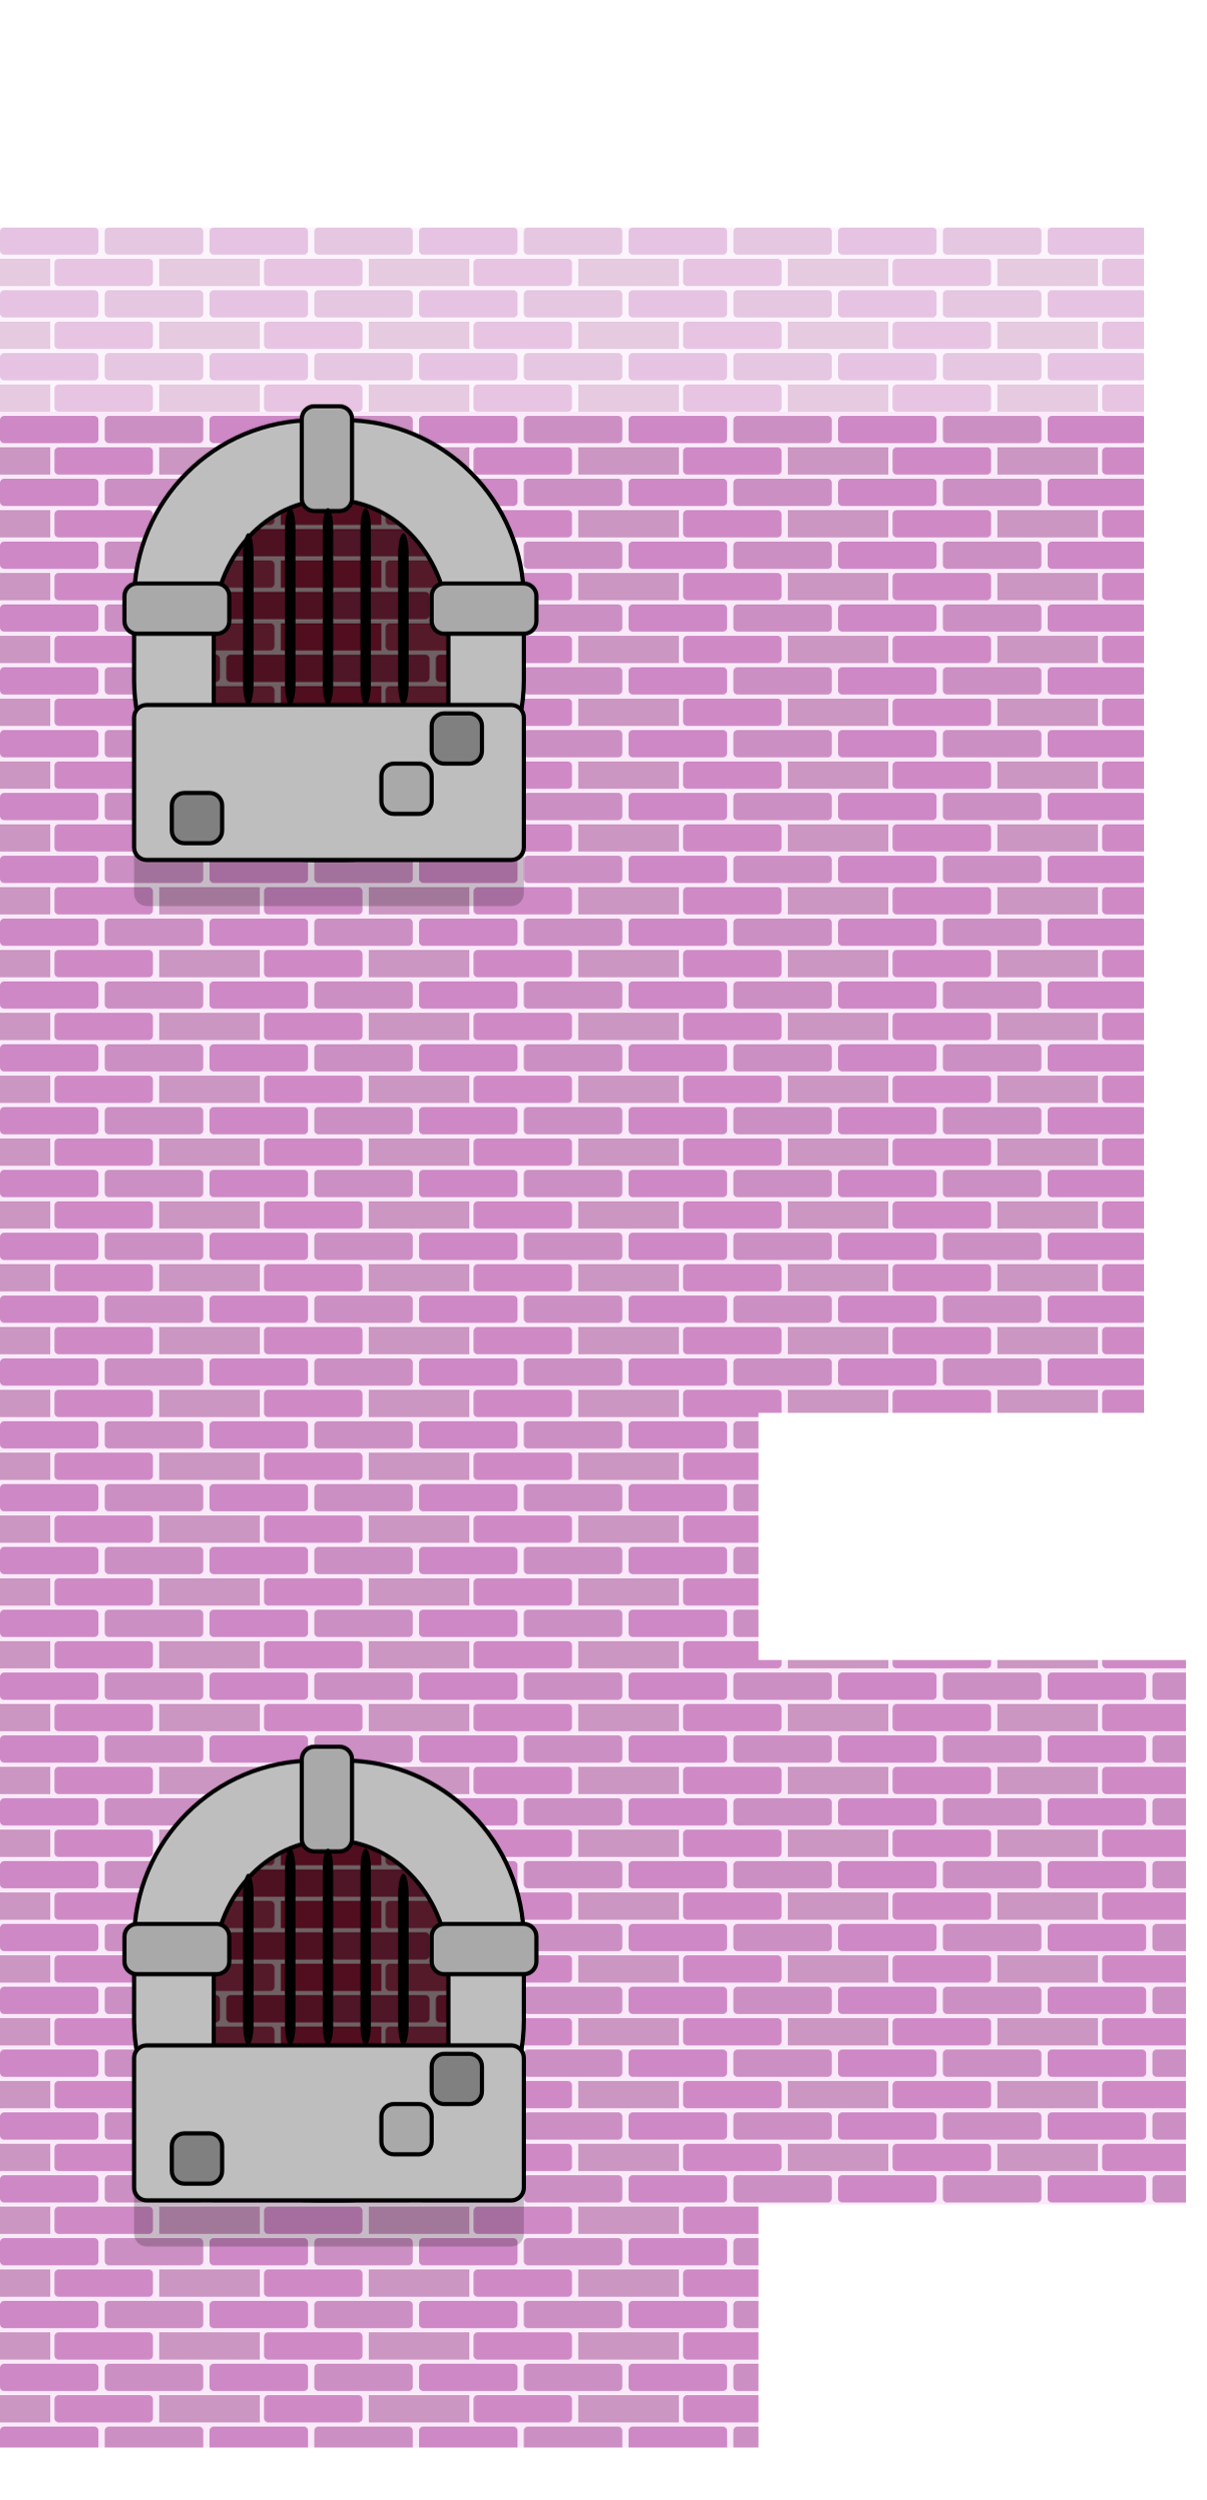
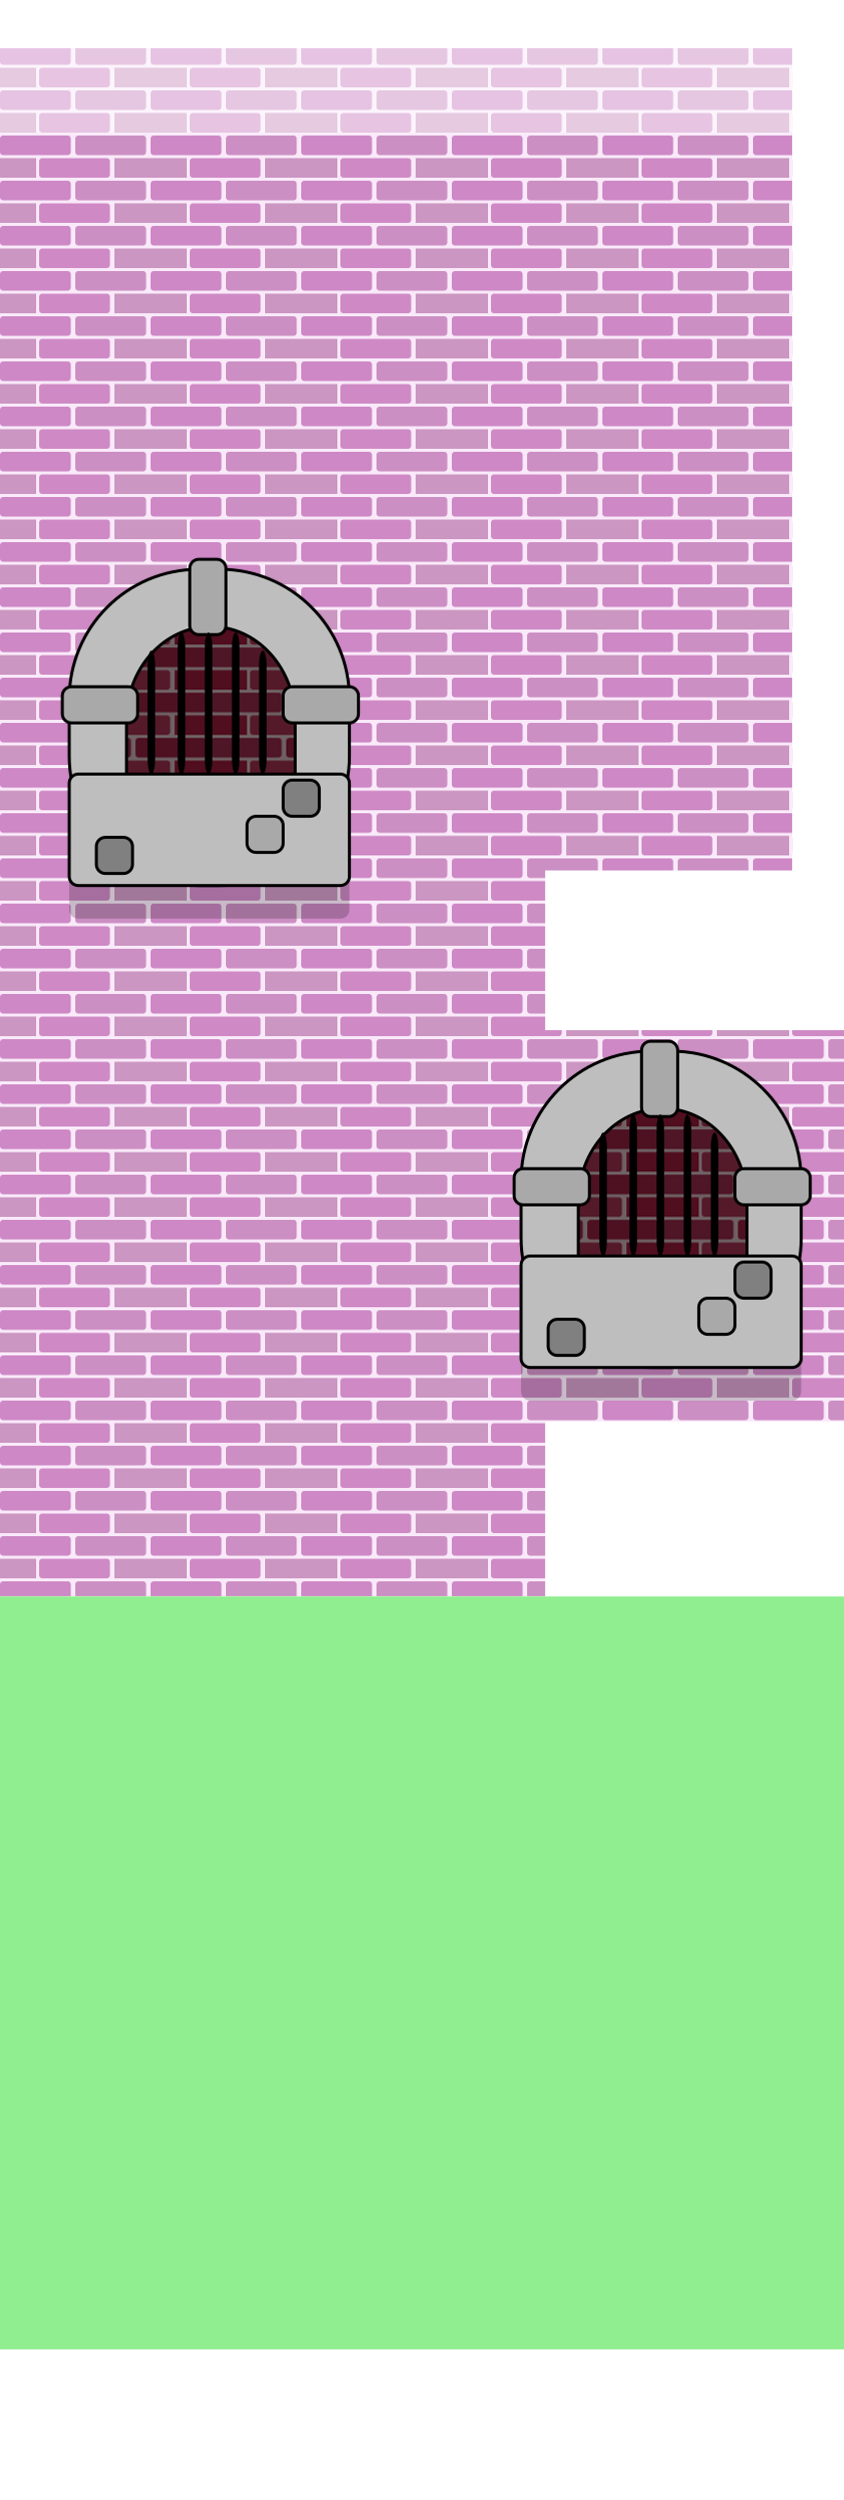
- <svg xmlns="http://www.w3.org/2000/svg" width="280" height="580" viewBox="0 0 288 488">
+ <svg xmlns="http://www.w3.org/2000/svg" width="280" height="830">
  <defs>
    <pattern id="redBricks" patternUnits="userSpaceOnUse" x="0" y="0" width="50" height="15">
      <rect width="50" height="15" x="0" y="0" fill="#dcc0c7" />
      <rect width="23.5" height="6.5" x="0" y="0" rx="1" fill="#9d2c4e" />
      <rect width="23.5" height="6.5" x="25" y="0" rx="1" fill="#9c2343" />
      <rect width="12" height="6.5" x="0" y="7.5" fill="#a11d3e" />
      <rect width="23.5" height="6.5" x="13" y="7.5" rx="1" fill="#aa3553" />
      <rect width="12" height="6.5" x="38" y="7.5" fill="#a11d3e" />
    </pattern>
    <pattern id="pinkBricks" patternUnits="userSpaceOnUse" x="0" y="0" width="50" height="15">
      <rect width="323" height="580" x="0" y="0" fill="#f9e9f9" />
      <rect width="23.5" height="6.5" x="0" y="0" rx="1" fill="#ce88c6" />
      <rect width="23.5" height="6.5" x="25" y="0" rx="1" fill="#cc8fc3" />
      <rect width="12" height="6.5" x="0" y="7.5" fill="#cb96c1" />
      <rect width="23.5" height="6.5" x="13" y="7.5" rx="1" fill="#cf8ac6" />
      <rect width="12" height="6.5" x="38" y="7.5" fill="#cb96c1" />
    </pattern>
    <pattern id="my3pattern" patternUnits="userSpaceOnUse" x="0" y="0" width="50" height="15">
      <rect width="50" height="15" x="0" y="0" class="back" fill="lightgrey" />
      <rect width="23.5" height="6.5" x="0" y="0" rx="1" class="brickcolor1" fill="grey" />
      <rect width="23.5" height="6.5" x="25" y="0" rx="1" class="brickcolor2" fill="#717171" />
      <rect width="12" height="6.5" x="0" y="7.5" class="brickcolor4" fill="dimgrey" />
      <rect width="23.5" height="6.5" x="13" y="7.5" rx="1" class="brickcolor3" fill="#808080" />
      <rect width="12" height="6.5" x="38" y="7.5" class="brickcolor4" fill="dimgrey" />
    </pattern>
-     <pattern id="windowPattern" patternUnits="userSpaceOnUse" x="29" y="42" width="150" height="160">
+     <pattern id="windowPattern" patternUnits="userSpaceOnUse" x="20" y="25" width="150" height="160">
      <rect width="93" height="37" x="3" y="83" opacity=".2" rx="3" />
      <rect width="93" height="105" x="3" y="4" fill="#bebebe" rx="43" stroke="black" />
      <rect width="56" height="83" x="22" y="23" rx="31" stroke="black" fill="url(#redBricks)" />
      <rect width="56" height="83" x="22" y="23" rx="31" opacity=".5" />
      <rect width="93" height="37" x="3" y="72" fill="#bebebe" rx="3" stroke="black" />
      <rect width="12" height="25" x="43" y=".7" fill="darkgrey" rx="3" stroke="black" />
      <rect width="25" height="12" x=".7" y="43" fill="darkgrey" rx="3" stroke="black" />
      <rect width="25" height="12" x="74" y="43" fill="darkgrey" rx="3" stroke="black" />
      <rect width="12" height="12" x="74" y="74" fill="grey" rx="3" stroke="black" />
      <rect width="12" height="12" x="62" y="86" fill="darkgrey" rx="3" stroke="black" />
      <rect width="12" height="12" x="12" y="93" fill="grey" rx="3" stroke="black" />
      <rect width="2.5" height="41" x="29" y="31" rx="5" />
      <rect width="2.5" height="47" x="39" y="25" rx="5" />
      <rect width="2.5" height="47" x="48" y="25" rx="5" />
      <rect width="2.5" height="47" x="57" y="25" rx="5" />
      <rect width="2.5" height="41" x="66" y="31" rx="5" />
    </pattern>
  </defs>
-   <rect width="273" height="44" x="0" y="0" fill="url(#pinkBricks)" opacity=".5" />
-   <rect width="273" height="239" x="0" y="44" fill="url(#pinkBricks)" />
+   <rect width="263" height="28" x="0" y="16" fill="url(#pinkBricks)" opacity=".5" />
+   <rect width="263" height="245" x="0" y="44" fill="url(#pinkBricks)" />
  <rect width="181" height="73" x="0" y="281" fill="url(#pinkBricks)" />
  <rect width="283" height="130" x="0" y="342" fill="url(#pinkBricks)" />
  <rect width="181" height="69" x="0" y="461" fill="url(#pinkBricks)" />
-   <rect width="150" height="190" x="0" y="5" fill="url(#windowPattern)" />
-   <rect width="150" height="190" x="0" y="325" fill="url(#windowPattern)" />
+   <rect width="150" height="160" x="150" y="320" fill="url(#windowPattern)" />
+   <rect width="150" height="160" x="0" y="160" fill="url(#windowPattern)" />
+   <rect width="360" height="250" x="0" y="530" fill="lightgreen" />
</svg>
